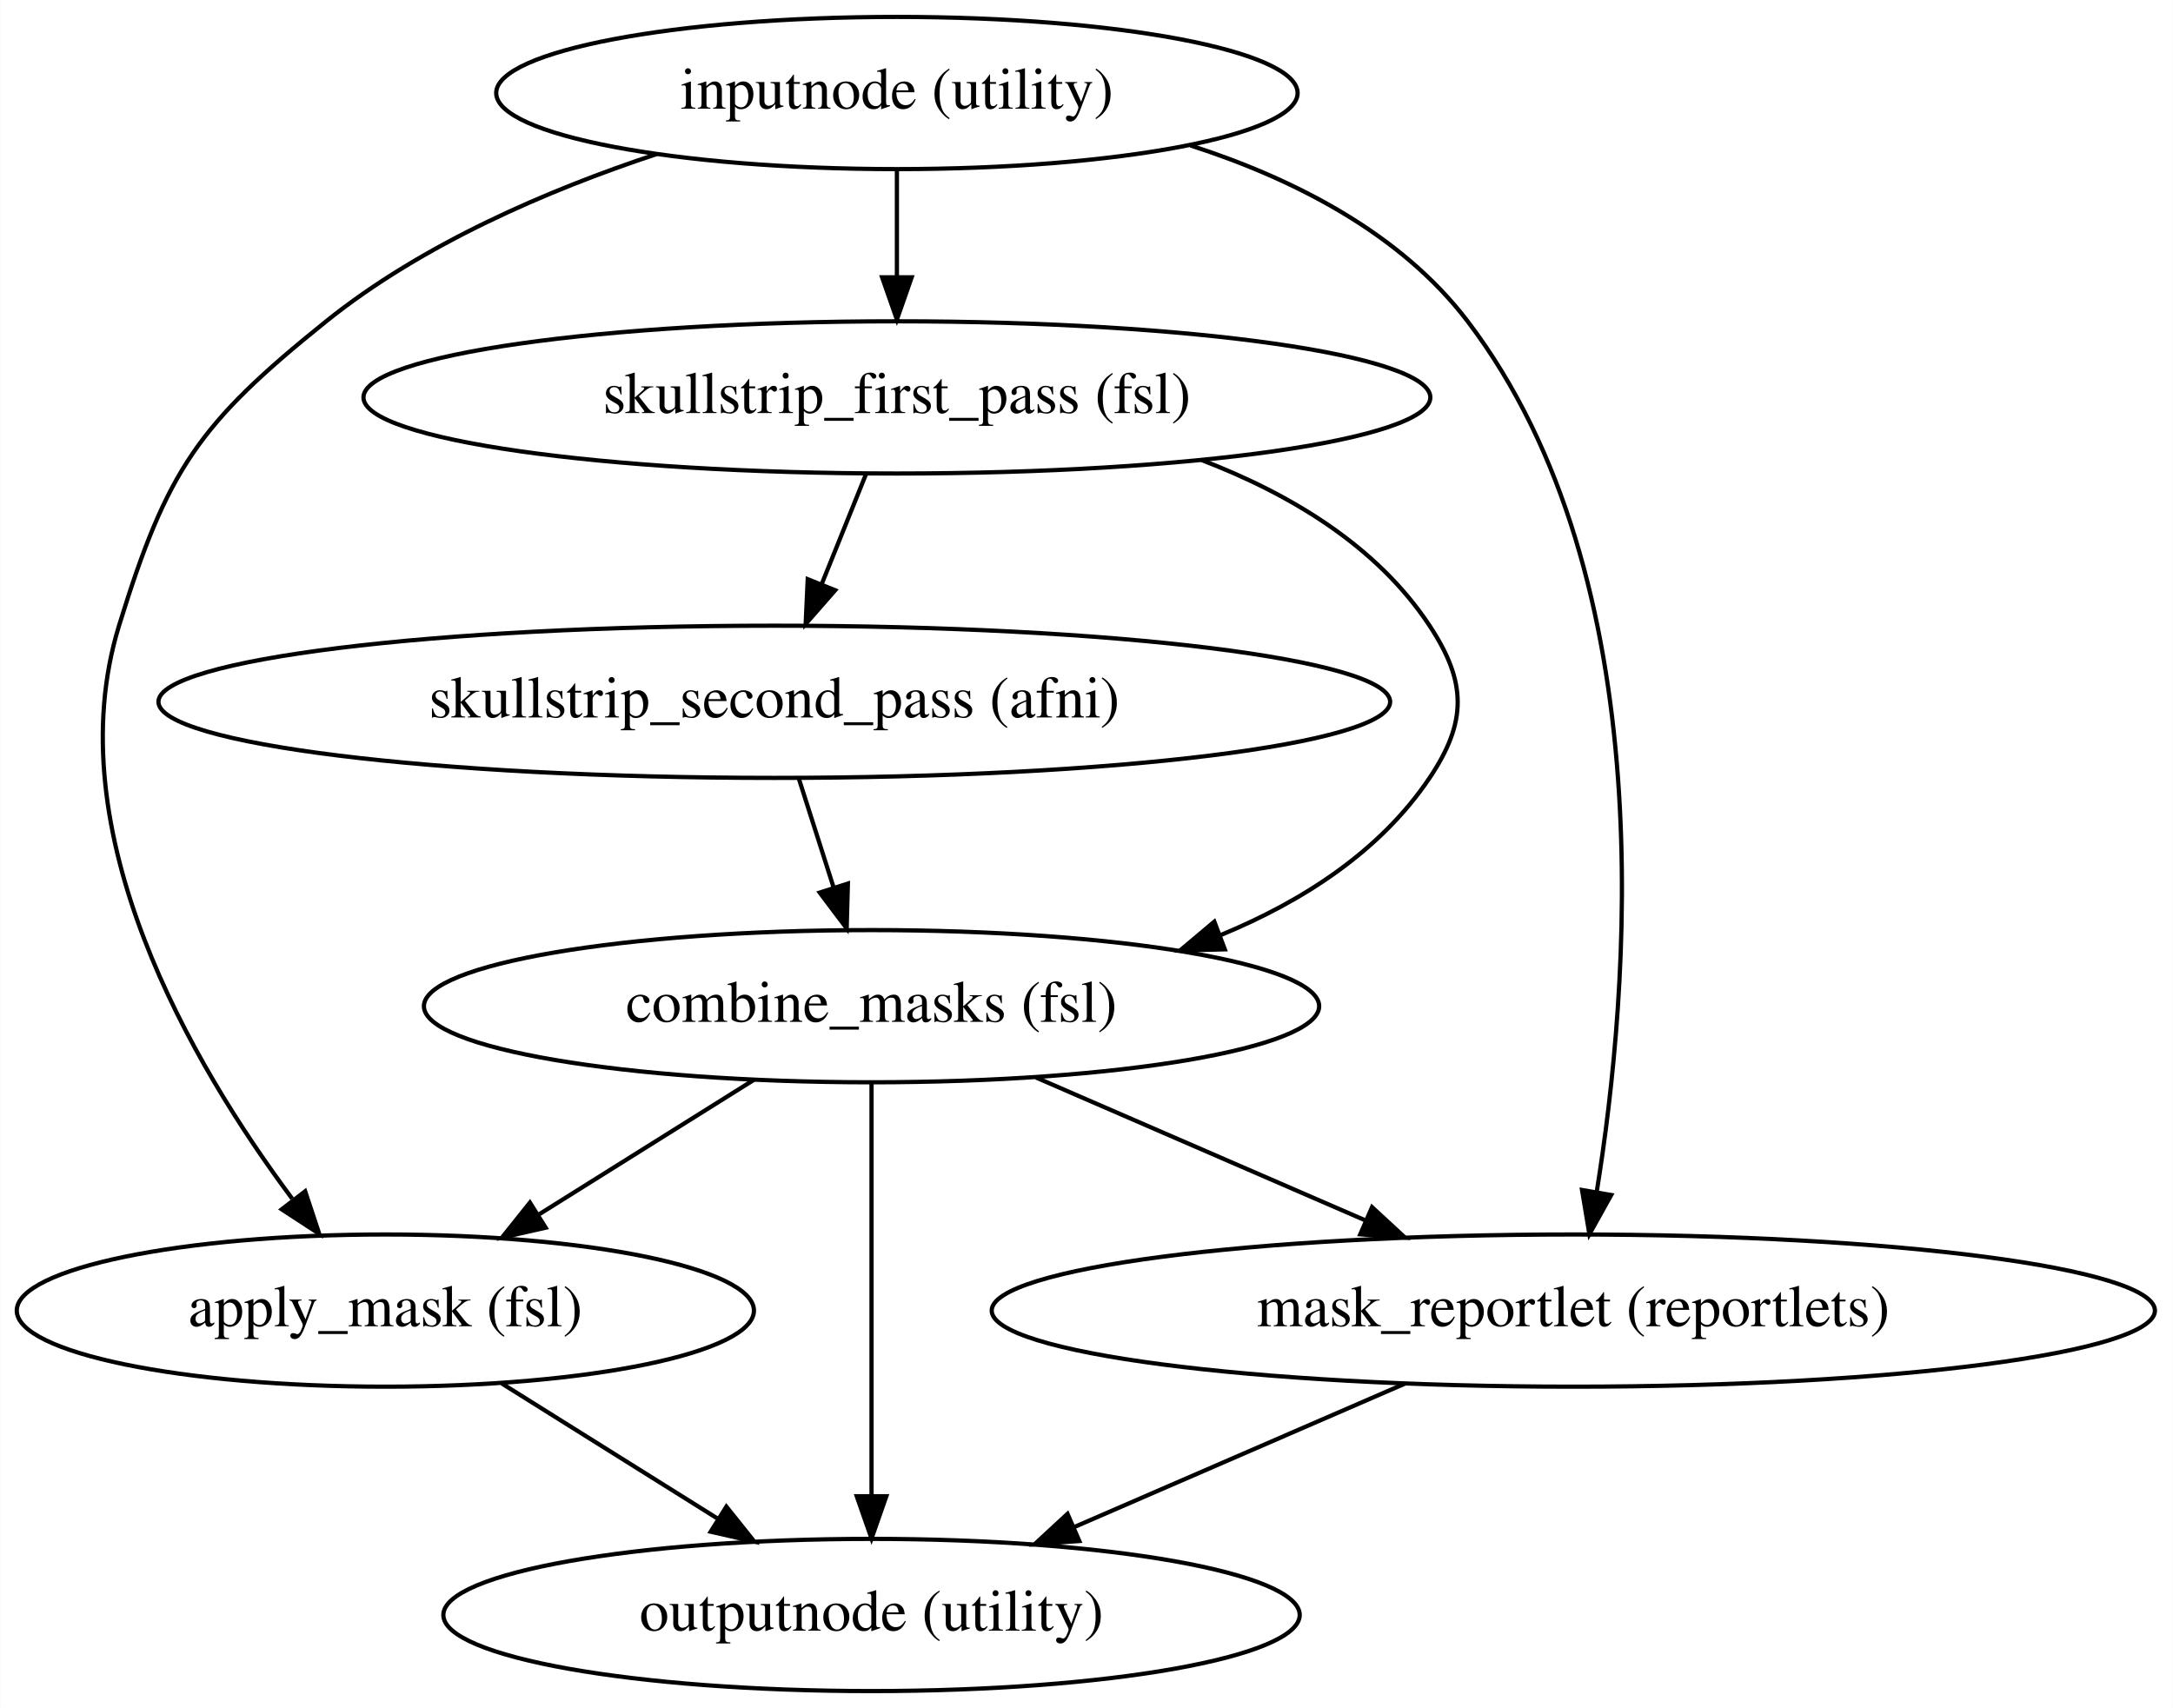
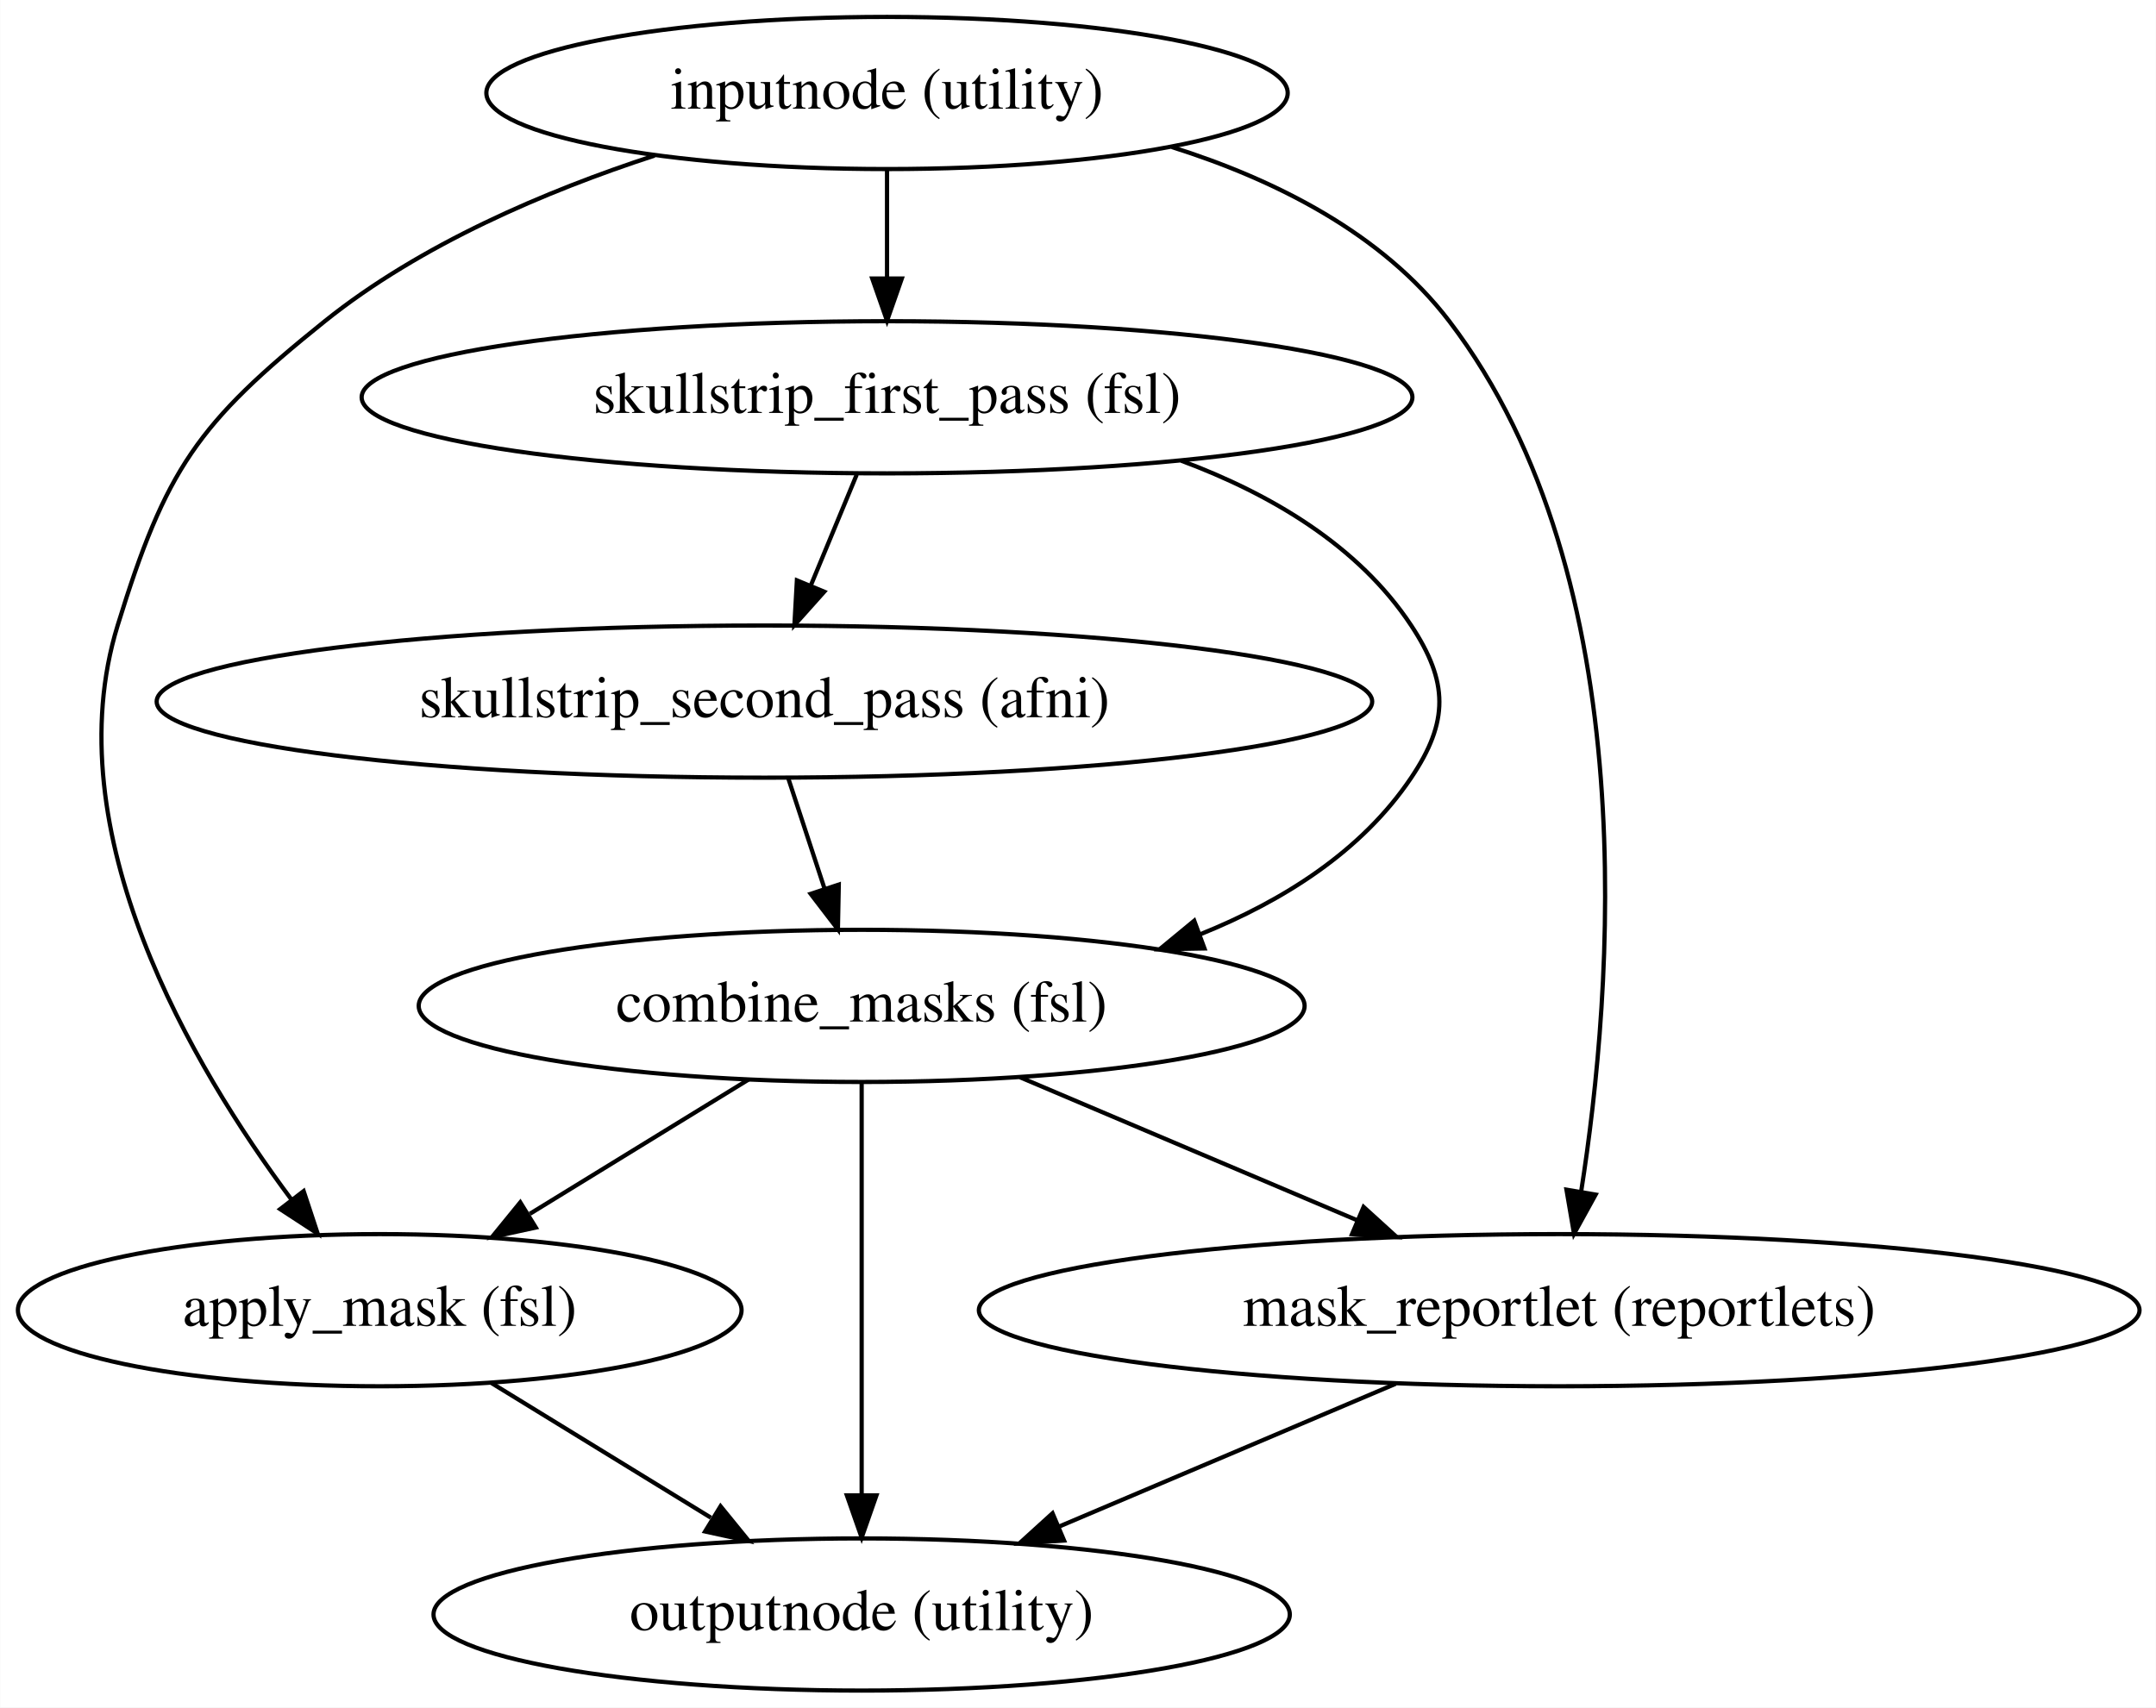
- <svg xmlns="http://www.w3.org/2000/svg" width="514pt" height="404pt" viewBox="0.00 0.00 513.88 404.00">
+ <svg xmlns="http://www.w3.org/2000/svg" width="510pt" height="404pt" viewBox="0.00 0.00 509.93 404.00">
  <g id="graph0" class="graph" transform="scale(1 1) rotate(0) translate(4 400)">
-     <polygon fill="#ffffff" stroke="transparent" points="-4,4 -4,-400 509.88,-400 509.88,4 -4,4" />
+     <polygon fill="white" stroke="transparent" points="-4,4 -4,-400 505.93,-400 505.93,4 -4,4" />
    <g id="node1" class="node">
-       <ellipse fill="none" stroke="#000000" cx="208.092" cy="-378" rx="94.783" ry="18" />
-       <text text-anchor="middle" x="208.092" y="-374.3" font-family="Times,serif" font-size="14.00" fill="#000000">inputnode (utility)</text>
+       <ellipse fill="none" stroke="black" cx="205.79" cy="-378" rx="94.78" ry="18" />
+       <text text-anchor="middle" x="205.79" y="-374.3" font-family="Times,serif" font-size="14.00">inputnode (utility)</text>
    </g>
    <g id="node2" class="node">
-       <ellipse fill="none" stroke="#000000" cx="208.092" cy="-306" rx="126.178" ry="18" />
-       <text text-anchor="middle" x="208.092" y="-302.3" font-family="Times,serif" font-size="14.00" fill="#000000">skullstrip_first_pass (fsl)</text>
+       <ellipse fill="none" stroke="black" cx="205.79" cy="-306" rx="124.28" ry="18" />
+       <text text-anchor="middle" x="205.79" y="-302.3" font-family="Times,serif" font-size="14.00">skullstrip_first_pass (fsl)</text>
    </g>
    <g id="edge1" class="edge">
-       <path fill="none" stroke="#000000" d="M208.092,-359.831C208.092,-352.131 208.092,-342.974 208.092,-334.417" />
-       <polygon fill="#000000" stroke="#000000" points="211.592,-334.413 208.092,-324.413 204.592,-334.413 211.592,-334.413" />
+       <path fill="none" stroke="black" d="M205.79,-359.7C205.79,-351.98 205.79,-342.71 205.79,-334.11" />
+       <polygon fill="black" stroke="black" points="209.29,-334.1 205.79,-324.1 202.29,-334.1 209.29,-334.1" />
    </g>
    <g id="node3" class="node">
-       <ellipse fill="none" stroke="#000000" cx="87.092" cy="-90" rx="87.185" ry="18" />
-       <text text-anchor="middle" x="87.092" y="-86.3" font-family="Times,serif" font-size="14.00" fill="#000000">apply_mask (fsl)</text>
+       <ellipse fill="none" stroke="black" cx="85.79" cy="-90" rx="85.59" ry="18" />
+       <text text-anchor="middle" x="85.79" y="-86.3" font-family="Times,serif" font-size="14.00">apply_mask (fsl)</text>
    </g>
    <g id="edge2" class="edge">
-       <path fill="none" stroke="#000000" d="M151.274,-363.56C125.52,-355.037 95.82,-342.262 73.092,-324 42.918,-299.755 35.486,-288.993 24.092,-252 9.072,-203.231 41.384,-148.206 65.051,-116.469" />
-       <polygon fill="#000000" stroke="#000000" points="68.122,-118.217 71.45,-108.159 62.576,-113.946 68.122,-118.217" />
+       <path fill="none" stroke="black" d="M150.8,-363.19C125.2,-354.84 95.47,-342.2 72.79,-324 42.6,-299.77 35.19,-288.99 23.79,-252 8.72,-203.07 41.42,-147.7 64.81,-116.31" />
+       <polygon fill="black" stroke="black" points="67.79,-118.18 71.11,-108.12 62.24,-113.91 67.79,-118.18" />
    </g>
    <g id="node4" class="node">
-       <ellipse fill="none" stroke="#000000" cx="368.092" cy="-90" rx="137.576" ry="18" />
-       <text text-anchor="middle" x="368.092" y="-86.3" font-family="Times,serif" font-size="14.00" fill="#000000">mask_reportlet (reportlets)</text>
+       <ellipse fill="none" stroke="black" cx="364.79" cy="-90" rx="137.28" ry="18" />
+       <text text-anchor="middle" x="364.79" y="-86.3" font-family="Times,serif" font-size="14.00">mask_reportlet (reportlets)</text>
    </g>
    <g id="edge3" class="edge">
-       <path fill="none" stroke="#000000" d="M277.541,-365.591C301.933,-357.721 327.195,-344.892 343.092,-324 389.555,-262.941 381.303,-165.54 373.608,-117.976" />
-       <polygon fill="#000000" stroke="#000000" points="377.049,-117.333 371.896,-108.076 370.151,-118.526 377.049,-117.333" />
+       <path fill="none" stroke="black" d="M273.16,-365.21C297.51,-357.52 322.89,-344.85 338.79,-324 385.38,-262.89 377.39,-165.19 369.99,-118.11" />
+       <polygon fill="black" stroke="black" points="373.41,-117.35 368.3,-108.07 366.51,-118.51 373.41,-117.35" />
    </g>
    <g id="node5" class="node">
-       <ellipse fill="none" stroke="#000000" cx="179.092" cy="-234" rx="145.674" ry="18" />
-       <text text-anchor="middle" x="179.092" y="-230.3" font-family="Times,serif" font-size="14.00" fill="#000000">skullstrip_second_pass (afni)</text>
+       <ellipse fill="none" stroke="black" cx="176.79" cy="-234" rx="143.77" ry="18" />
+       <text text-anchor="middle" x="176.79" y="-230.3" font-family="Times,serif" font-size="14.00">skullstrip_second_pass (afni)</text>
    </g>
    <g id="edge4" class="edge">
-       <path fill="none" stroke="#000000" d="M200.774,-287.831C197.605,-279.962 193.822,-270.571 190.311,-261.853" />
-       <polygon fill="#000000" stroke="#000000" points="193.491,-260.382 186.509,-252.413 186.998,-262.997 193.491,-260.382" />
+       <path fill="none" stroke="black" d="M198.62,-287.7C195.36,-279.81 191.42,-270.3 187.79,-261.55" />
+       <polygon fill="black" stroke="black" points="190.94,-260 183.88,-252.1 184.47,-262.68 190.94,-260" />
    </g>
    <g id="node6" class="node">
-       <ellipse fill="none" stroke="#000000" cx="202.092" cy="-162" rx="105.881" ry="18" />
-       <text text-anchor="middle" x="202.092" y="-158.3" font-family="Times,serif" font-size="14.00" fill="#000000">combine_masks (fsl)</text>
+       <ellipse fill="none" stroke="black" cx="199.79" cy="-162" rx="104.78" ry="18" />
+       <text text-anchor="middle" x="199.79" y="-158.3" font-family="Times,serif" font-size="14.00">combine_masks (fsl)</text>
    </g>
    <g id="edge5" class="edge">
-       <path fill="none" stroke="#000000" d="M280.147,-291.187C301.086,-283.178 321.646,-270.875 334.092,-252 342.9,-238.643 343.01,-229.284 334.092,-216 322.41,-198.599 304.021,-186.801 284.638,-178.804" />
-       <polygon fill="#000000" stroke="#000000" points="285.659,-175.448 275.068,-175.175 283.178,-181.993 285.659,-175.448" />
+       <path fill="none" stroke="black" d="M275.4,-290.99C296.45,-283.15 317.28,-270.95 329.79,-252 338.61,-238.65 338.72,-229.28 329.79,-216 318.05,-198.53 299.43,-186.82 279.92,-178.96" />
+       <polygon fill="black" stroke="black" points="280.88,-175.59 270.29,-175.41 278.46,-182.15 280.88,-175.59" />
    </g>
    <g id="node7" class="node">
-       <ellipse fill="none" stroke="#000000" cx="202.092" cy="-18" rx="101.282" ry="18" />
-       <text text-anchor="middle" x="202.092" y="-14.3" font-family="Times,serif" font-size="14.00" fill="#000000">outputnode (utility)</text>
+       <ellipse fill="none" stroke="black" cx="199.79" cy="-18" rx="101.28" ry="18" />
+       <text text-anchor="middle" x="199.79" y="-14.3" font-family="Times,serif" font-size="14.00">outputnode (utility)</text>
    </g>
    <g id="edge6" class="edge">
-       <path fill="none" stroke="#000000" d="M114.638,-72.754C129.888,-63.206 149.038,-51.217 165.528,-40.893" />
-       <polygon fill="#000000" stroke="#000000" points="167.755,-43.628 174.373,-35.355 164.04,-37.695 167.755,-43.628" />
+       <path fill="none" stroke="black" d="M112.23,-72.76C127.66,-63.29 147.33,-51.21 164.12,-40.91" />
+       <polygon fill="black" stroke="black" points="166.41,-43.61 173.1,-35.39 162.75,-37.64 166.41,-43.61" />
    </g>
    <g id="edge7" class="edge">
-       <path fill="none" stroke="#000000" d="M328.331,-72.754C304.772,-62.536 274.764,-49.52 249.917,-38.743" />
-       <polygon fill="#000000" stroke="#000000" points="251.238,-35.501 240.671,-34.733 248.452,-41.923 251.238,-35.501" />
+       <path fill="none" stroke="black" d="M326.11,-72.59C302.29,-62.48 271.61,-49.47 246.45,-38.79" />
+       <polygon fill="black" stroke="black" points="247.67,-35.51 237.1,-34.83 244.94,-41.95 247.67,-35.51" />
    </g>
    <g id="edge8" class="edge">
-       <path fill="none" stroke="#000000" d="M184.896,-215.831C187.383,-208.046 190.345,-198.773 193.105,-190.135" />
-       <polygon fill="#000000" stroke="#000000" points="196.501,-191.004 196.21,-180.413 189.833,-188.874 196.501,-191.004" />
+       <path fill="none" stroke="black" d="M182.48,-215.7C185.04,-207.9 188.13,-198.51 190.98,-189.83" />
+       <polygon fill="black" stroke="black" points="194.38,-190.7 194.17,-180.1 187.73,-188.51 194.38,-190.7" />
    </g>
    <g id="edge10" class="edge">
-       <path fill="none" stroke="#000000" d="M174.254,-144.571C158.998,-135.019 139.906,-123.066 123.483,-112.784" />
-       <polygon fill="#000000" stroke="#000000" points="125.007,-109.609 114.674,-107.269 121.293,-115.542 125.007,-109.609" />
+       <path fill="none" stroke="black" d="M173.06,-144.59C157.63,-135.11 138.02,-123.07 121.3,-112.8" />
+       <polygon fill="black" stroke="black" points="122.71,-109.56 112.35,-107.31 119.04,-115.52 122.71,-109.56" />
    </g>
    <g id="edge11" class="edge">
-       <path fill="none" stroke="#000000" d="M241.012,-145.119C264.295,-135.021 294.097,-122.094 318.988,-111.298" />
-       <polygon fill="#000000" stroke="#000000" points="320.482,-114.465 328.264,-107.275 317.697,-108.043 320.482,-114.465" />
+       <path fill="none" stroke="black" d="M237.23,-145.12C260.84,-135.1 291.55,-122.07 316.92,-111.31" />
+       <polygon fill="black" stroke="black" points="318.52,-114.43 326.35,-107.31 315.78,-107.99 318.52,-114.43" />
    </g>
    <g id="edge9" class="edge">
-       <path fill="none" stroke="#000000" d="M202.092,-143.762C202.092,-119.201 202.092,-75.247 202.092,-46.354" />
-       <polygon fill="#000000" stroke="#000000" points="205.592,-46.09 202.092,-36.09 198.592,-46.09 205.592,-46.09" />
+       <path fill="none" stroke="black" d="M199.79,-143.87C199.79,-119.67 199.79,-75.21 199.79,-46.39" />
+       <polygon fill="black" stroke="black" points="203.29,-46.19 199.79,-36.19 196.29,-46.19 203.29,-46.19" />
    </g>
  </g>
</svg>
